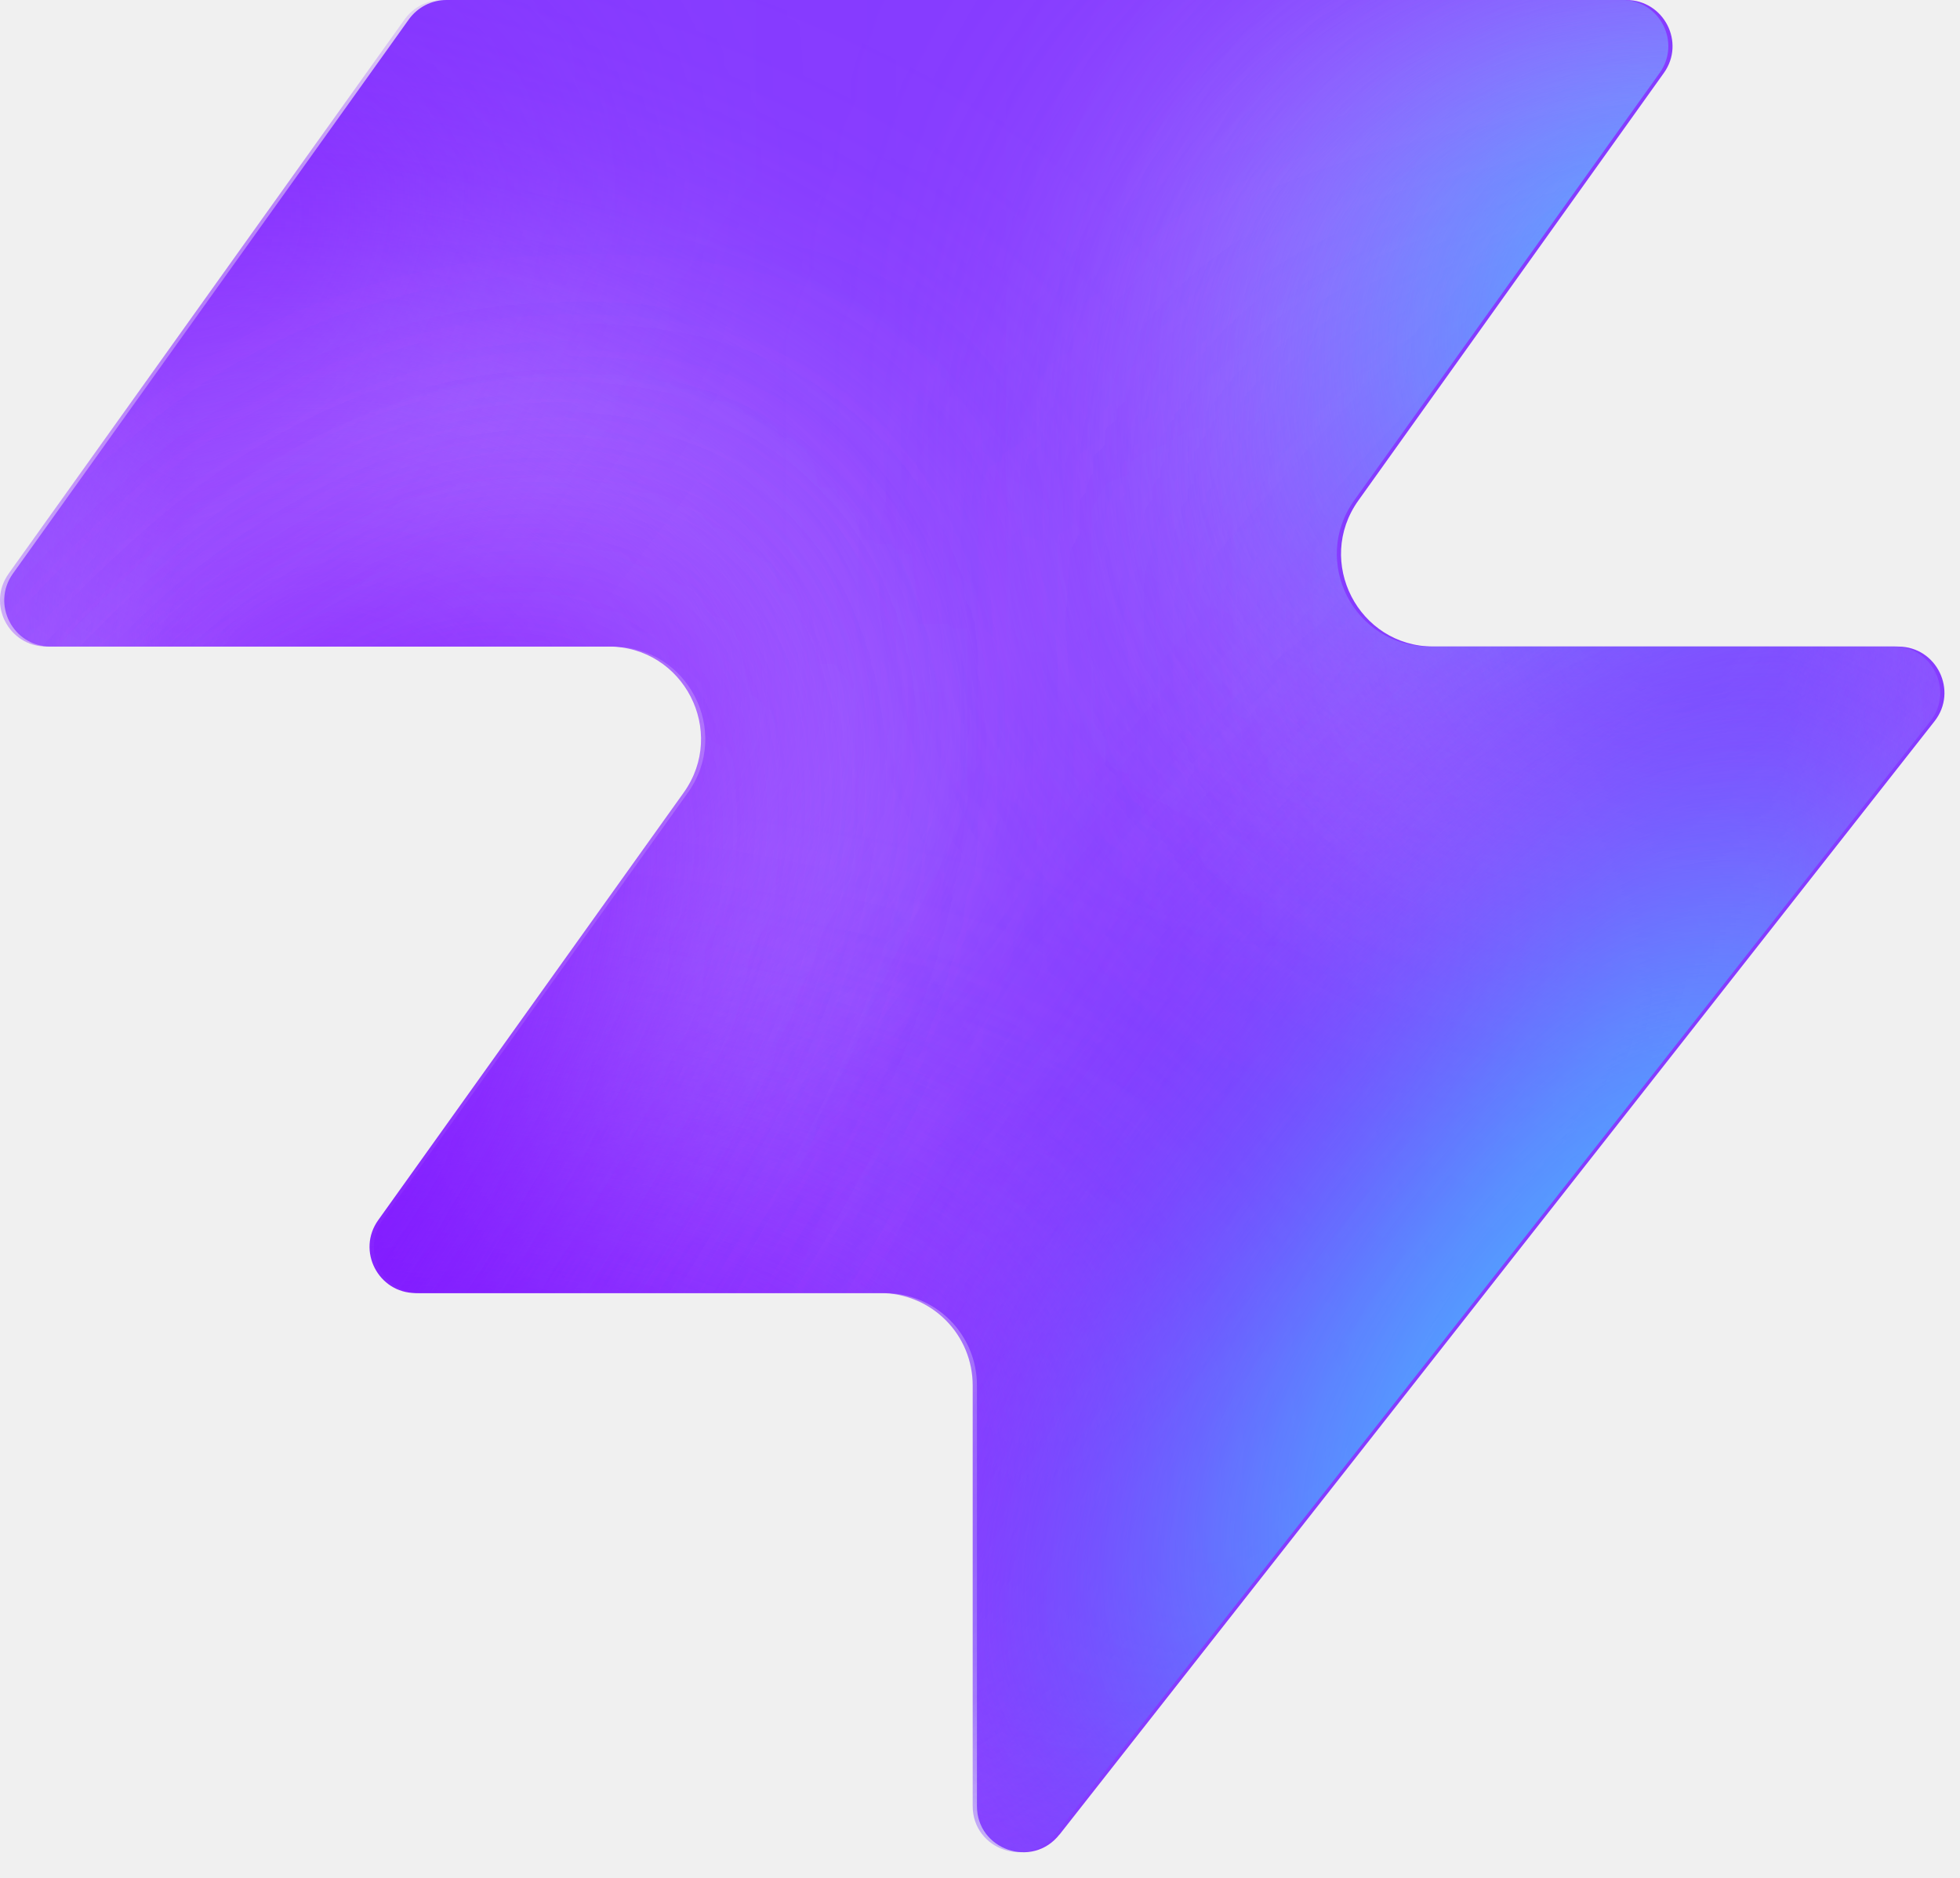
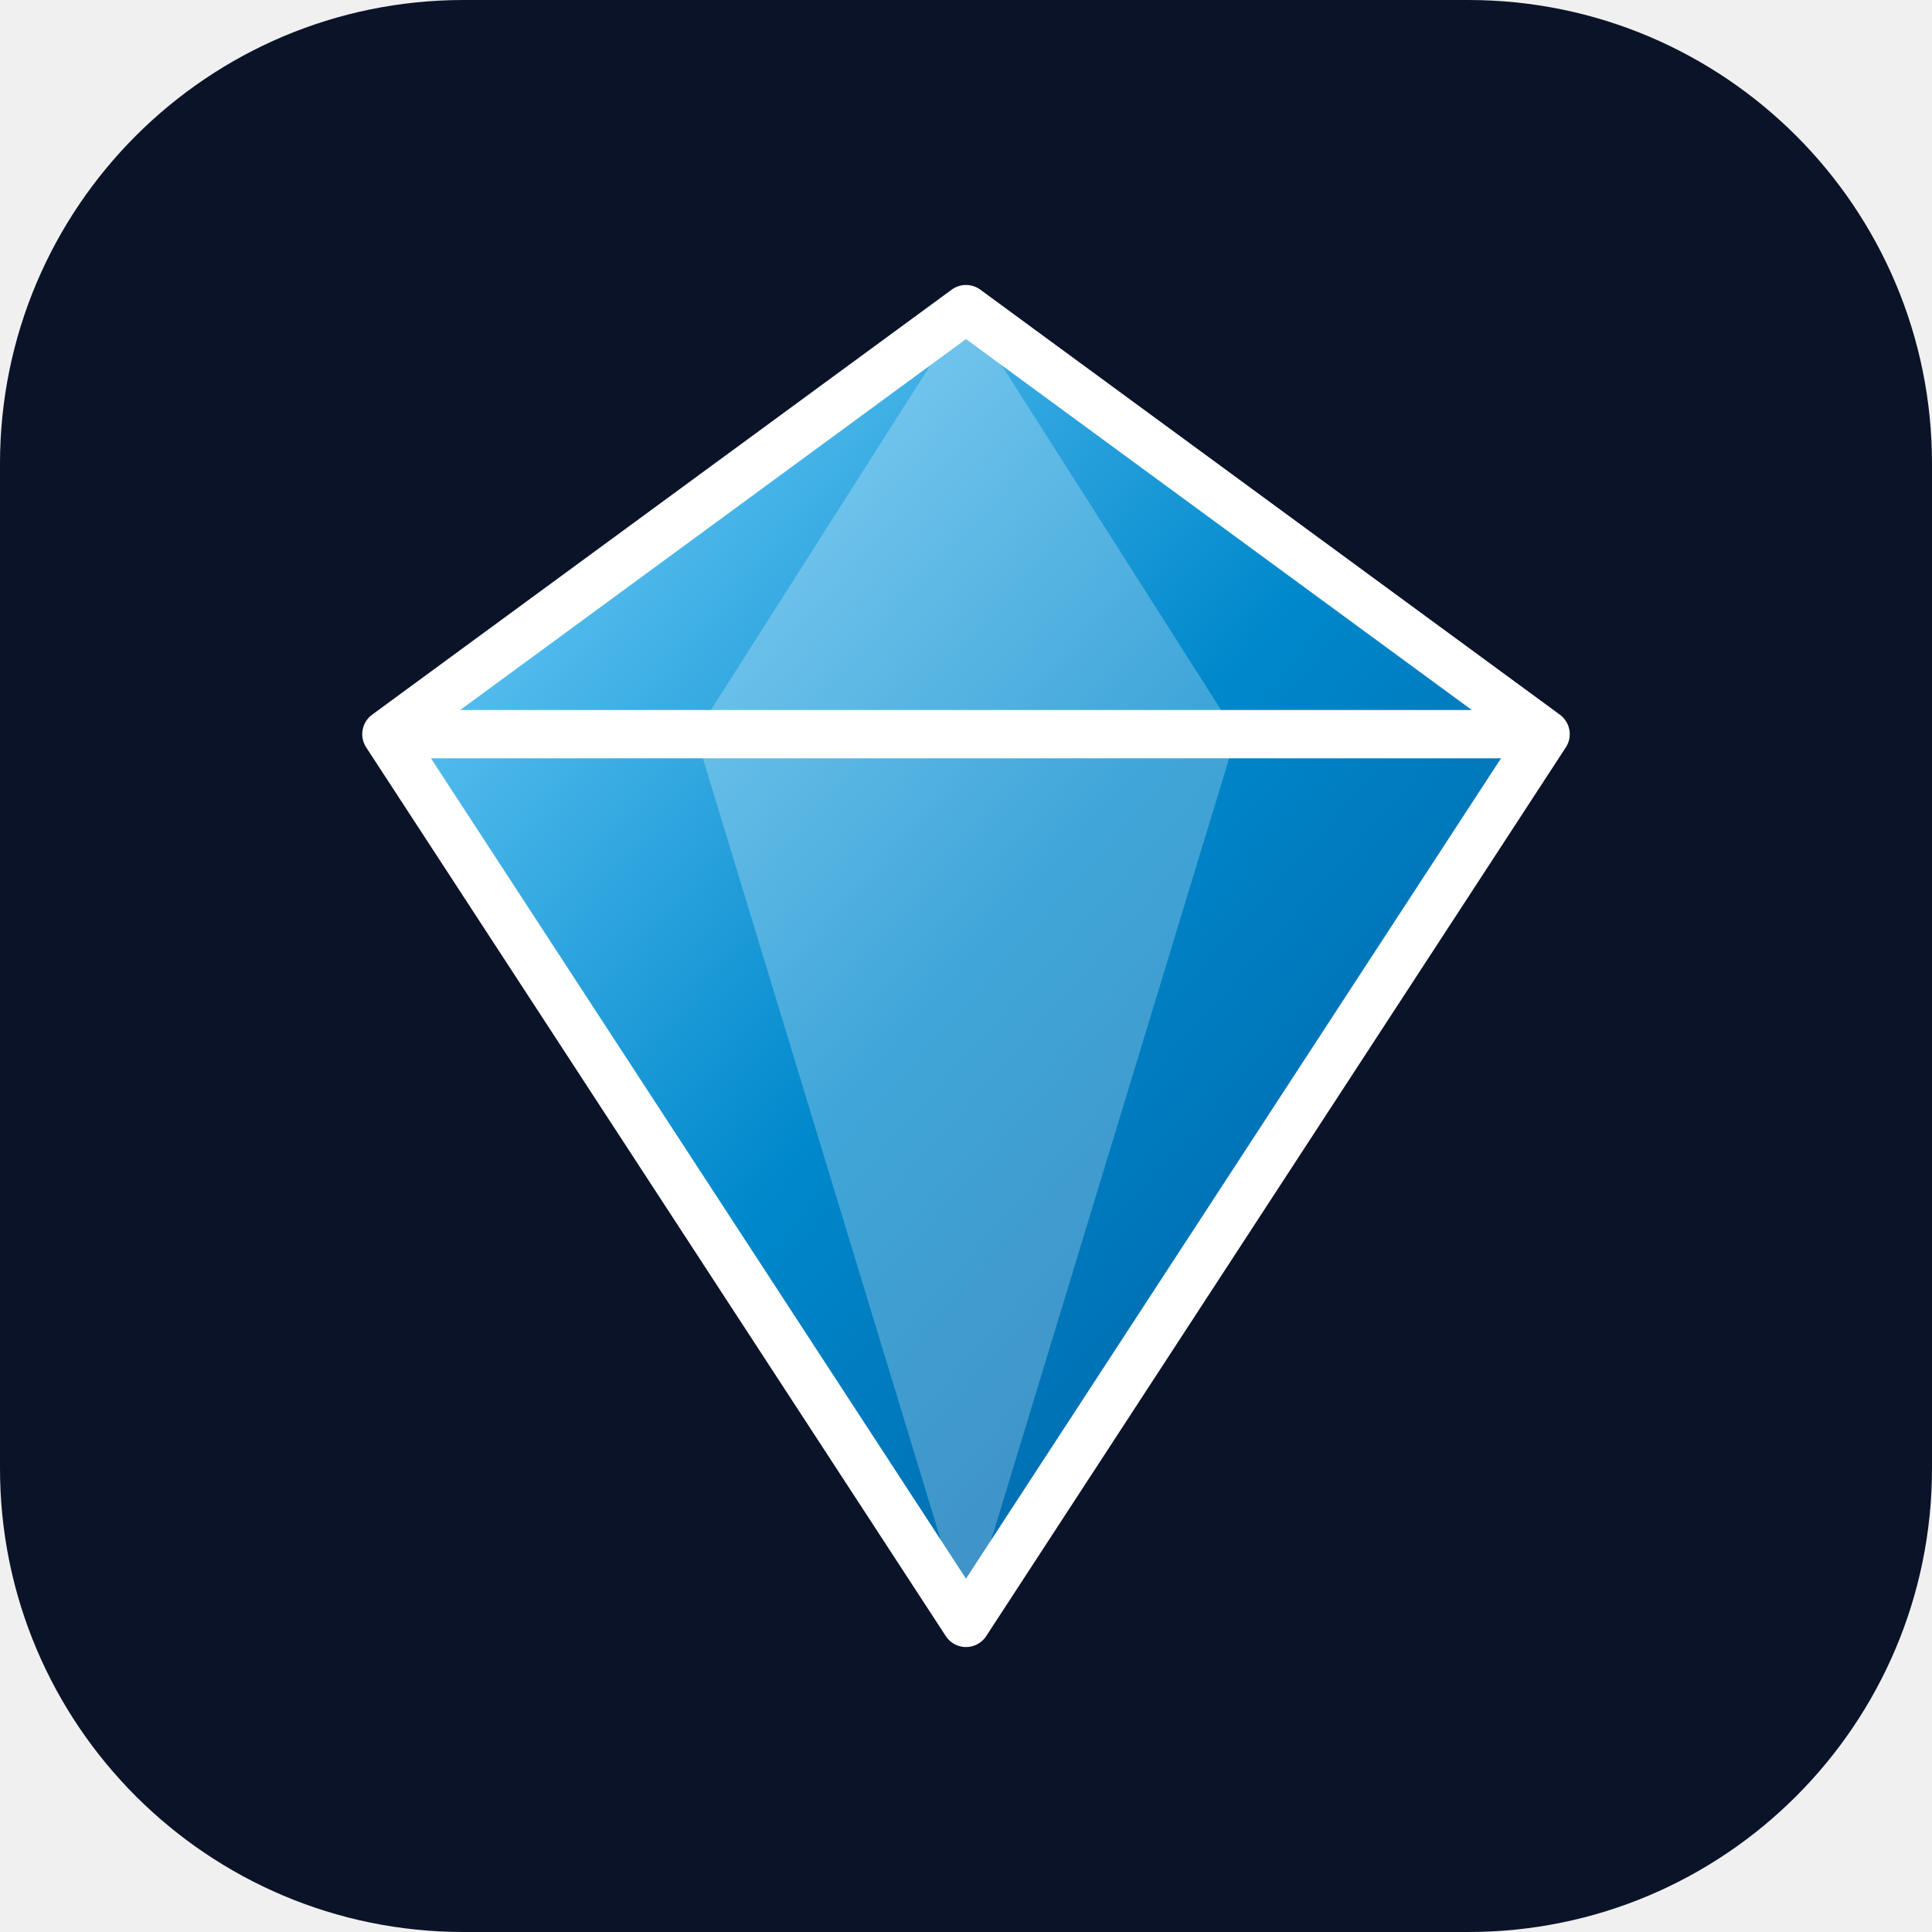
- <svg xmlns="http://www.w3.org/2000/svg" width="48" height="46" fill="none" viewBox="0 0 48 46">
-   <path fill="#863bff" d="M25.946 44.938c-.664.845-2.021.375-2.021-.698V33.937a2.26 2.26 0 0 0-2.262-2.262H10.287c-.92 0-1.456-1.04-.92-1.788l7.48-10.471c1.07-1.497 0-3.578-1.842-3.578H1.237c-.92 0-1.456-1.04-.92-1.788L10.013.474c.214-.297.556-.474.92-.474h28.894c.92 0 1.456 1.04.92 1.788l-7.48 10.471c-1.07 1.498 0 3.579 1.842 3.579h11.377c.943 0 1.473 1.088.89 1.83L25.947 44.94z" style="fill:#863bff;fill:color(display-p3 .525 .23 1);fill-opacity:1" />
-   <mask id="a" width="48" height="46" x="0" y="0" maskUnits="userSpaceOnUse" style="mask-type:alpha">
-     <path fill="#000" d="M25.842 44.938c-.664.844-2.021.375-2.021-.698V33.937a2.26 2.26 0 0 0-2.262-2.262H10.183c-.92 0-1.456-1.04-.92-1.788l7.48-10.471c1.07-1.498 0-3.579-1.842-3.579H1.133c-.92 0-1.456-1.04-.92-1.787L9.91.473c.214-.297.556-.474.92-.474h28.894c.92 0 1.456 1.04.92 1.788l-7.48 10.471c-1.07 1.498 0 3.578 1.842 3.578h11.377c.943 0 1.473 1.088.89 1.832L25.843 44.94z" style="fill:#000;fill-opacity:1" />
-   </mask>
-   <g mask="url(#a)">
-     <g filter="url(#b)">
-       <ellipse cx="5.508" cy="14.704" fill="#ede6ff" rx="5.508" ry="14.704" style="fill:#ede6ff;fill:color(display-p3 .927 .903 1);fill-opacity:1" transform="matrix(.00324 1 1 -.00324 -4.47 31.516)" />
-     </g>
-     <g filter="url(#c)">
-       <ellipse cx="10.399" cy="29.851" fill="#ede6ff" rx="10.399" ry="29.851" style="fill:#ede6ff;fill:color(display-p3 .927 .903 1);fill-opacity:1" transform="matrix(.00324 1 1 -.00324 -39.328 7.883)" />
-     </g>
-     <g filter="url(#d)">
-       <ellipse cx="5.508" cy="30.487" fill="#7e14ff" rx="5.508" ry="30.487" style="fill:#7e14ff;fill:color(display-p3 .492 .077 1);fill-opacity:1" transform="rotate(89.814 -25.913 -14.639)scale(1 -1)" />
-     </g>
-     <g filter="url(#e)">
-       <ellipse cx="5.508" cy="30.599" fill="#7e14ff" rx="5.508" ry="30.599" style="fill:#7e14ff;fill:color(display-p3 .492 .077 1);fill-opacity:1" transform="rotate(89.814 -32.644 -3.334)scale(1 -1)" />
-     </g>
-     <g filter="url(#f)">
-       <ellipse cx="5.508" cy="30.599" fill="#7e14ff" rx="5.508" ry="30.599" style="fill:#7e14ff;fill:color(display-p3 .492 .077 1);fill-opacity:1" transform="matrix(.00324 1 1 -.00324 -34.34 30.47)" />
-     </g>
-     <g filter="url(#g)">
-       <ellipse cx="14.072" cy="22.078" fill="#ede6ff" rx="14.072" ry="22.078" style="fill:#ede6ff;fill:color(display-p3 .927 .903 1);fill-opacity:1" transform="rotate(93.35 24.506 48.493)scale(-1 1)" />
-     </g>
-     <g filter="url(#h)">
-       <ellipse cx="3.47" cy="21.501" fill="#7e14ff" rx="3.47" ry="21.501" style="fill:#7e14ff;fill:color(display-p3 .492 .077 1);fill-opacity:1" transform="rotate(89.009 28.708 47.59)scale(-1 1)" />
-     </g>
-     <g filter="url(#i)">
-       <ellipse cx="3.47" cy="21.501" fill="#7e14ff" rx="3.47" ry="21.501" style="fill:#7e14ff;fill:color(display-p3 .492 .077 1);fill-opacity:1" transform="rotate(89.009 28.708 47.59)scale(-1 1)" />
-     </g>
-     <g filter="url(#j)">
-       <ellipse cx=".387" cy="8.972" fill="#7e14ff" rx="4.407" ry="29.108" style="fill:#7e14ff;fill:color(display-p3 .492 .077 1);fill-opacity:1" transform="rotate(39.51 .387 8.972)" />
-     </g>
-     <g filter="url(#k)">
-       <ellipse cx="47.523" cy="-6.092" fill="#7e14ff" rx="4.407" ry="29.108" style="fill:#7e14ff;fill:color(display-p3 .492 .077 1);fill-opacity:1" transform="rotate(37.892 47.523 -6.092)" />
-     </g>
-     <g filter="url(#l)">
-       <ellipse cx="41.412" cy="6.333" fill="#47bfff" rx="5.971" ry="9.665" style="fill:#47bfff;fill:color(display-p3 .28 .748 1);fill-opacity:1" transform="rotate(37.892 41.412 6.333)" />
-     </g>
-     <g filter="url(#m)">
-       <ellipse cx="-1.879" cy="38.332" fill="#7e14ff" rx="4.407" ry="29.108" style="fill:#7e14ff;fill:color(display-p3 .492 .077 1);fill-opacity:1" transform="rotate(37.892 -1.88 38.332)" />
-     </g>
-     <g filter="url(#n)">
-       <ellipse cx="-1.879" cy="38.332" fill="#7e14ff" rx="4.407" ry="29.108" style="fill:#7e14ff;fill:color(display-p3 .492 .077 1);fill-opacity:1" transform="rotate(37.892 -1.88 38.332)" />
-     </g>
-     <g filter="url(#o)">
-       <ellipse cx="35.651" cy="29.907" fill="#7e14ff" rx="4.407" ry="29.108" style="fill:#7e14ff;fill:color(display-p3 .492 .077 1);fill-opacity:1" transform="rotate(37.892 35.651 29.907)" />
-     </g>
-     <g filter="url(#p)">
-       <ellipse cx="38.418" cy="32.4" fill="#47bfff" rx="5.971" ry="15.297" style="fill:#47bfff;fill:color(display-p3 .28 .748 1);fill-opacity:1" transform="rotate(37.892 38.418 32.4)" />
-     </g>
-   </g>
+ <svg xmlns="http://www.w3.org/2000/svg" viewBox="0 0 100 100">
  <defs>
-     <filter id="b" width="60.045" height="41.654" x="-19.77" y="16.149" color-interpolation-filters="sRGB" filterUnits="userSpaceOnUse">
-       <feFlood flood-opacity="0" result="BackgroundImageFix" />
-       <feBlend in="SourceGraphic" in2="BackgroundImageFix" result="shape" />
-       <feGaussianBlur result="effect1_foregroundBlur_2002_17158" stdDeviation="7.659" />
-     </filter>
-     <filter id="c" width="90.34" height="51.437" x="-54.613" y="-7.533" color-interpolation-filters="sRGB" filterUnits="userSpaceOnUse">
-       <feFlood flood-opacity="0" result="BackgroundImageFix" />
-       <feBlend in="SourceGraphic" in2="BackgroundImageFix" result="shape" />
-       <feGaussianBlur result="effect1_foregroundBlur_2002_17158" stdDeviation="7.659" />
-     </filter>
-     <filter id="d" width="79.355" height="29.4" x="-49.64" y="2.03" color-interpolation-filters="sRGB" filterUnits="userSpaceOnUse">
-       <feFlood flood-opacity="0" result="BackgroundImageFix" />
-       <feBlend in="SourceGraphic" in2="BackgroundImageFix" result="shape" />
-       <feGaussianBlur result="effect1_foregroundBlur_2002_17158" stdDeviation="4.596" />
-     </filter>
-     <filter id="e" width="79.579" height="29.4" x="-45.045" y="20.029" color-interpolation-filters="sRGB" filterUnits="userSpaceOnUse">
-       <feFlood flood-opacity="0" result="BackgroundImageFix" />
-       <feBlend in="SourceGraphic" in2="BackgroundImageFix" result="shape" />
-       <feGaussianBlur result="effect1_foregroundBlur_2002_17158" stdDeviation="4.596" />
-     </filter>
-     <filter id="f" width="79.579" height="29.4" x="-43.513" y="21.178" color-interpolation-filters="sRGB" filterUnits="userSpaceOnUse">
-       <feFlood flood-opacity="0" result="BackgroundImageFix" />
-       <feBlend in="SourceGraphic" in2="BackgroundImageFix" result="shape" />
-       <feGaussianBlur result="effect1_foregroundBlur_2002_17158" stdDeviation="4.596" />
-     </filter>
-     <filter id="g" width="74.749" height="58.852" x="15.756" y="-17.901" color-interpolation-filters="sRGB" filterUnits="userSpaceOnUse">
-       <feFlood flood-opacity="0" result="BackgroundImageFix" />
-       <feBlend in="SourceGraphic" in2="BackgroundImageFix" result="shape" />
-       <feGaussianBlur result="effect1_foregroundBlur_2002_17158" stdDeviation="7.659" />
-     </filter>
-     <filter id="h" width="61.377" height="25.362" x="23.548" y="2.284" color-interpolation-filters="sRGB" filterUnits="userSpaceOnUse">
-       <feFlood flood-opacity="0" result="BackgroundImageFix" />
-       <feBlend in="SourceGraphic" in2="BackgroundImageFix" result="shape" />
-       <feGaussianBlur result="effect1_foregroundBlur_2002_17158" stdDeviation="4.596" />
-     </filter>
-     <filter id="i" width="61.377" height="25.362" x="23.548" y="2.284" color-interpolation-filters="sRGB" filterUnits="userSpaceOnUse">
-       <feFlood flood-opacity="0" result="BackgroundImageFix" />
-       <feBlend in="SourceGraphic" in2="BackgroundImageFix" result="shape" />
-       <feGaussianBlur result="effect1_foregroundBlur_2002_17158" stdDeviation="4.596" />
-     </filter>
-     <filter id="j" width="56.045" height="63.649" x="-27.636" y="-22.853" color-interpolation-filters="sRGB" filterUnits="userSpaceOnUse">
-       <feFlood flood-opacity="0" result="BackgroundImageFix" />
-       <feBlend in="SourceGraphic" in2="BackgroundImageFix" result="shape" />
-       <feGaussianBlur result="effect1_foregroundBlur_2002_17158" stdDeviation="4.596" />
-     </filter>
-     <filter id="k" width="54.814" height="64.646" x="20.116" y="-38.415" color-interpolation-filters="sRGB" filterUnits="userSpaceOnUse">
-       <feFlood flood-opacity="0" result="BackgroundImageFix" />
-       <feBlend in="SourceGraphic" in2="BackgroundImageFix" result="shape" />
-       <feGaussianBlur result="effect1_foregroundBlur_2002_17158" stdDeviation="4.596" />
-     </filter>
-     <filter id="l" width="33.541" height="35.313" x="24.641" y="-11.323" color-interpolation-filters="sRGB" filterUnits="userSpaceOnUse">
-       <feFlood flood-opacity="0" result="BackgroundImageFix" />
-       <feBlend in="SourceGraphic" in2="BackgroundImageFix" result="shape" />
-       <feGaussianBlur result="effect1_foregroundBlur_2002_17158" stdDeviation="4.596" />
-     </filter>
-     <filter id="m" width="54.814" height="64.646" x="-29.286" y="6.009" color-interpolation-filters="sRGB" filterUnits="userSpaceOnUse">
-       <feFlood flood-opacity="0" result="BackgroundImageFix" />
-       <feBlend in="SourceGraphic" in2="BackgroundImageFix" result="shape" />
-       <feGaussianBlur result="effect1_foregroundBlur_2002_17158" stdDeviation="4.596" />
-     </filter>
-     <filter id="n" width="54.814" height="64.646" x="-29.286" y="6.009" color-interpolation-filters="sRGB" filterUnits="userSpaceOnUse">
-       <feFlood flood-opacity="0" result="BackgroundImageFix" />
-       <feBlend in="SourceGraphic" in2="BackgroundImageFix" result="shape" />
-       <feGaussianBlur result="effect1_foregroundBlur_2002_17158" stdDeviation="4.596" />
-     </filter>
-     <filter id="o" width="54.814" height="64.646" x="8.244" y="-2.416" color-interpolation-filters="sRGB" filterUnits="userSpaceOnUse">
-       <feFlood flood-opacity="0" result="BackgroundImageFix" />
-       <feBlend in="SourceGraphic" in2="BackgroundImageFix" result="shape" />
-       <feGaussianBlur result="effect1_foregroundBlur_2002_17158" stdDeviation="4.596" />
-     </filter>
-     <filter id="p" width="39.409" height="43.623" x="18.713" y="10.588" color-interpolation-filters="sRGB" filterUnits="userSpaceOnUse">
-       <feFlood flood-opacity="0" result="BackgroundImageFix" />
-       <feBlend in="SourceGraphic" in2="BackgroundImageFix" result="shape" />
-       <feGaussianBlur result="effect1_foregroundBlur_2002_17158" stdDeviation="4.596" />
-     </filter>
+     <linearGradient id="grad" x1="0%" y1="0%" x2="100%" y2="100%">
+       <stop offset="0%" stop-color="#80d8ff" />
+       <stop offset="50%" stop-color="#0088cc" />
+       <stop offset="100%" stop-color="#005599" />
+     </linearGradient>
  </defs>
+   <rect width="100" height="100" rx="24" fill="#0b1329" />
+   <path d="M50 16 L80 38 L50 84 L20 38 Z" fill="url(#grad)" stroke="#ffffff" stroke-width="2.5" stroke-linejoin="round" />
+   <path d="M50 16 L36 38 L50 84 L64 38 Z" fill="rgba(255,255,255,0.25)" />
+   <line x1="20" y1="38" x2="80" y2="38" stroke="#ffffff" stroke-width="2.5" />
</svg>
